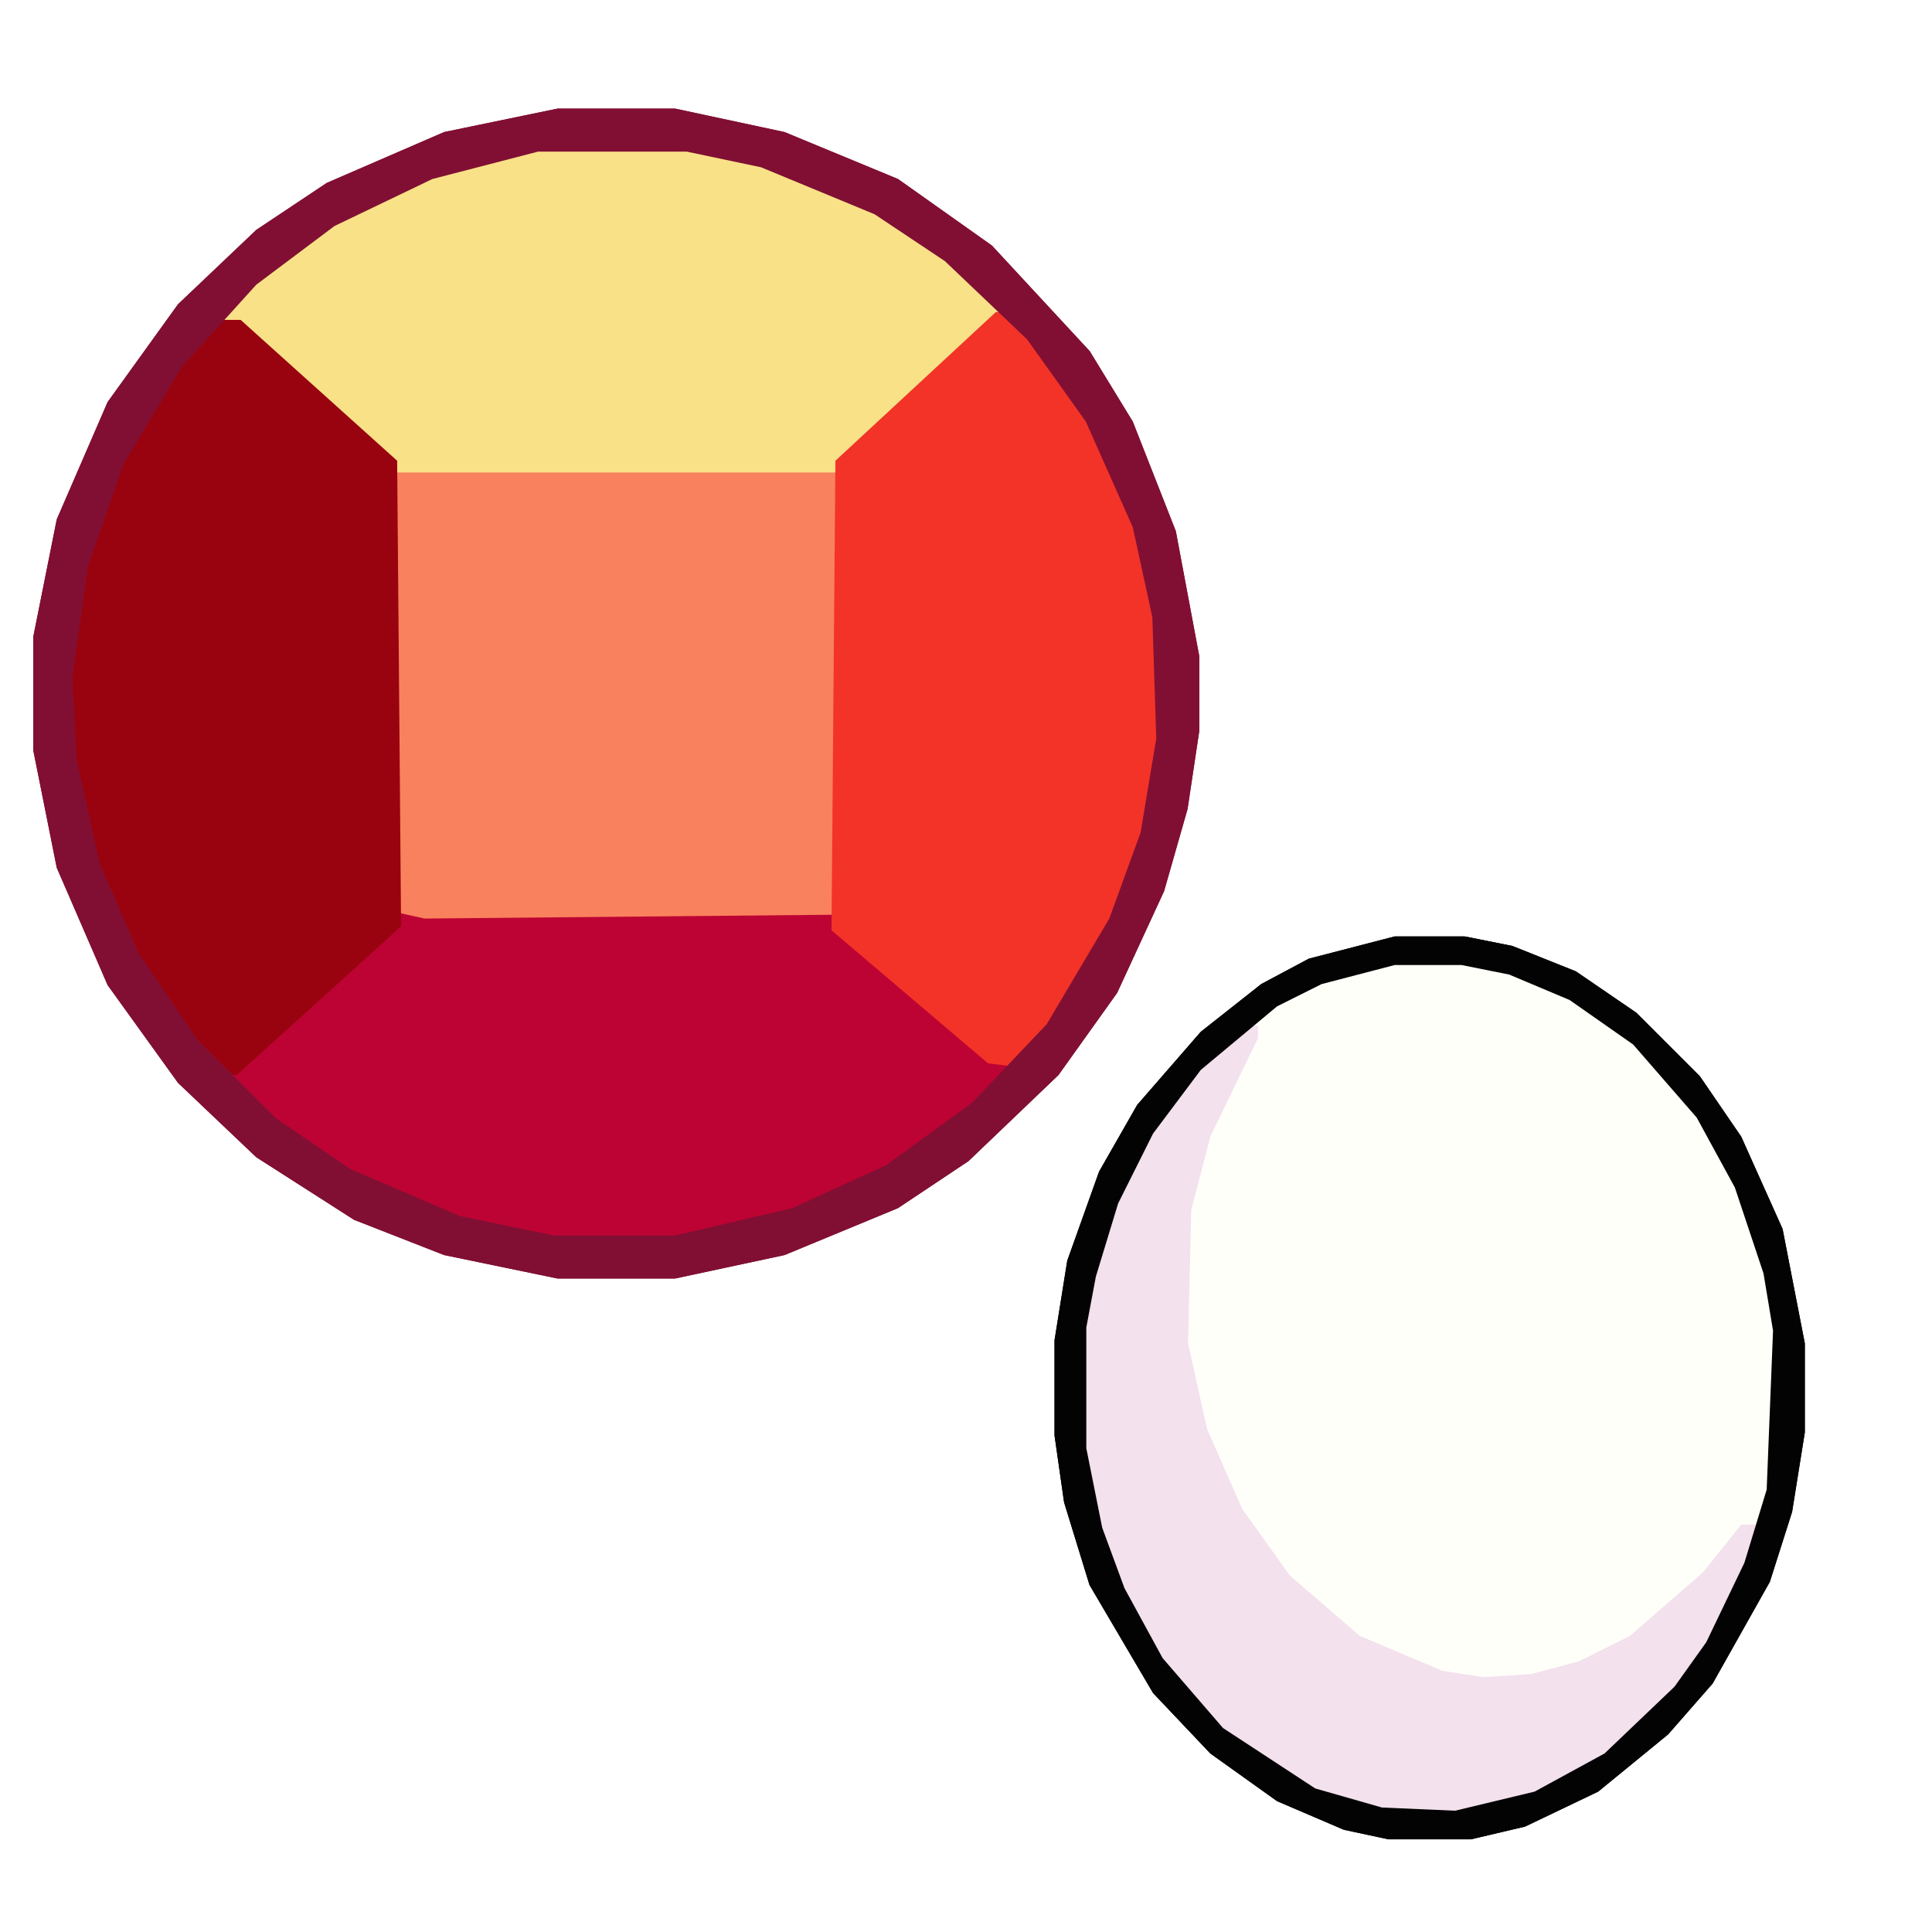
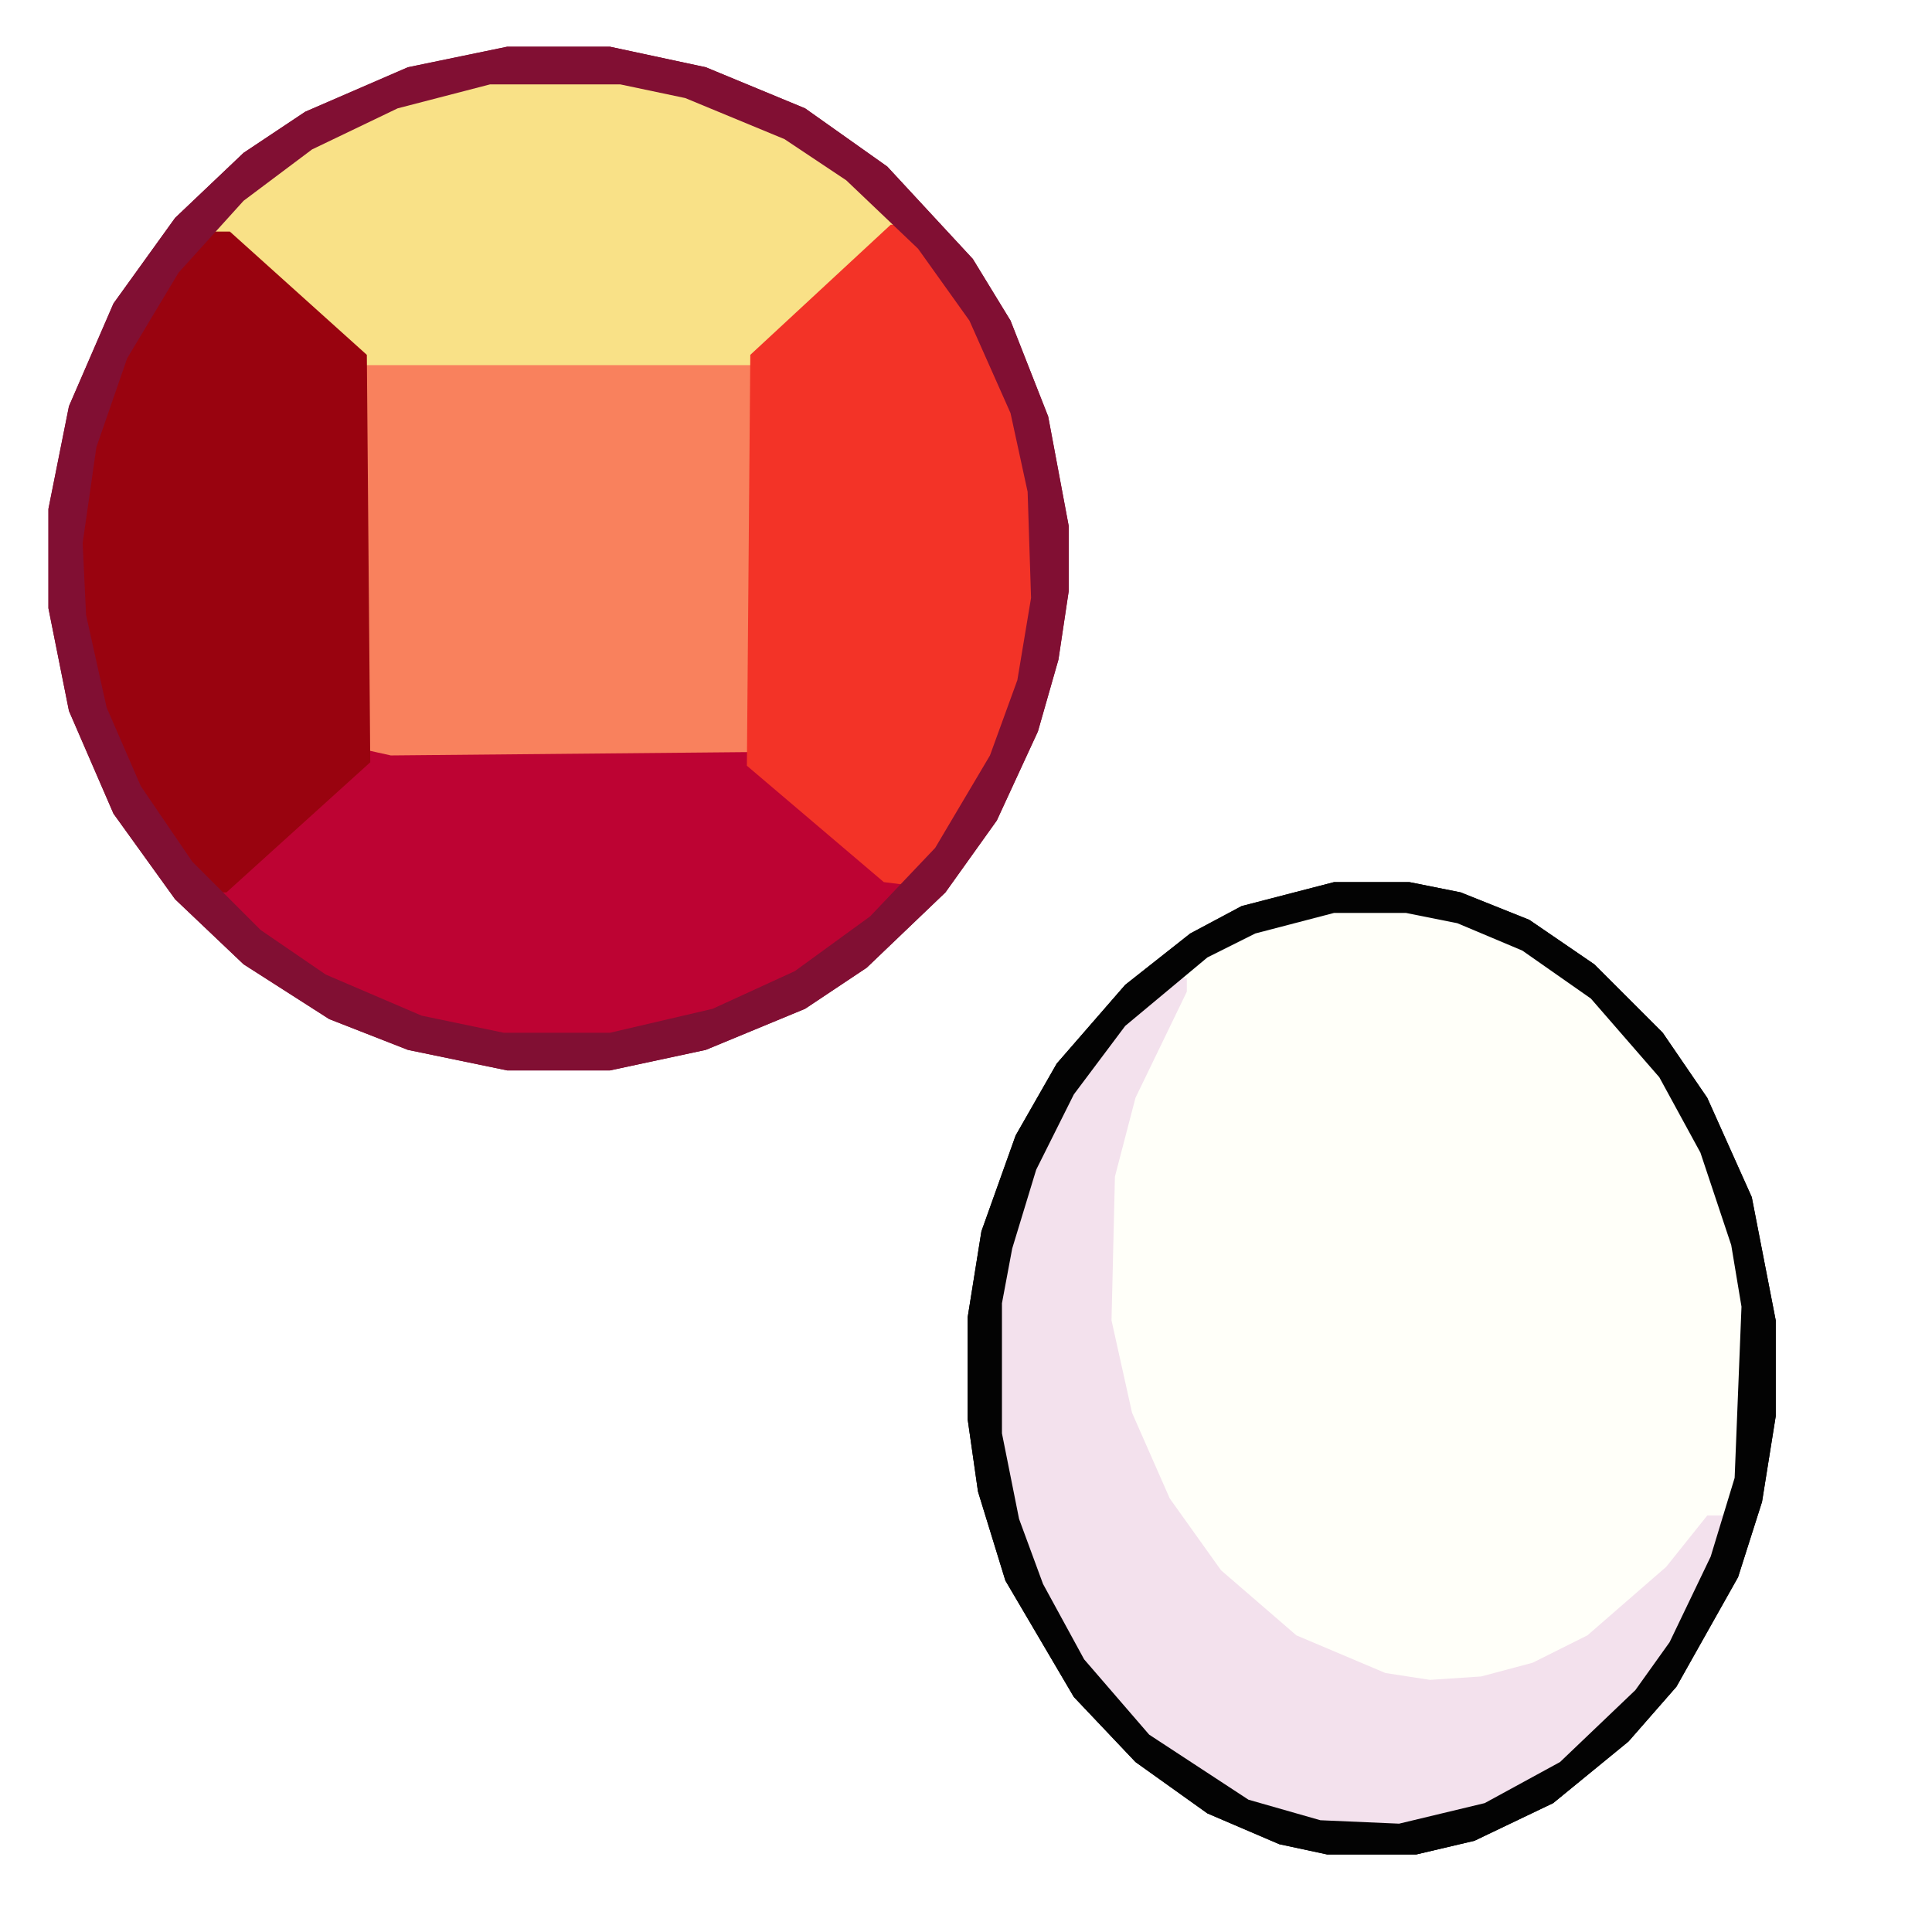
<svg xmlns="http://www.w3.org/2000/svg" viewBox="0 0 200 200" width="200" height="200">
-   <g transform="translate(0 8) scale(0.64)">
+   <g transform="translate(2 2) scale(0.56)">
    <svg viewBox="-0.5 0 316 316" width="200" height="200">
      <path d="M142,8 L113,14 L83,27 L65,39 L45,58 L27,83 L14,113 L8,143 L8,172 L14,202 L27,232 L45,257 L65,276 L90,292 L113,301 L142,307 L172,307 L200,301 L229,289 L247,277 L270,255 L285,234 L297,208 L303,187 L306,167 L306,148 L300,116 L289,88 L278,70 L253,43 L229,26 L200,14 L172,8 Z" fill="#810f33" fill-rule="evenodd" />
      <path d="M135,18 L108,25 L83,37 L63,52 L40,79 L27,104 L19,133 L17,164 L21,192 L29,216 L45,243 L61,261 L87,280 L115,292 L139,297 L174,297 L192,294 L212,287 L244,268 L264,249 L278,229 L289,205 L295,179 L296,144 L293,125 L287,105 L278,86 L263,65 L239,43 L215,29 L192,21 L177,18 Z" fill="#f9815d" fill-rule="evenodd" />
      <path d="M56,60 L56,64 L97,101 L217,101 L257,64 L257,59 L249,51 L230,37 L215,29 L183,19 L158,17 L135,18 L103,27 L74,43 Z" fill="#f9e187" fill-rule="evenodd" />
      <path d="M57,252 L57,256 L61,261 L87,280 L115,292 L139,297 L174,297 L204,290 L228,279 L244,268 L258,255 L257,249 L215,214 L108,215 L99,213 Z" fill="#bd0333" fill-rule="evenodd" />
      <path d="M54,62 L35,87 L24,112 L18,139 L17,164 L21,192 L29,216 L45,243 L56,255 L60,255 L102,217 L101,98 L61,62 Z" fill="#99030f" fill-rule="evenodd" />
      <path d="M254,60 L213,98 L212,218 L252,252 L260,253 L278,229 L290,202 L296,171 L296,144 L290,113 L284,98 L268,71 L258,60 Z" fill="#f33327" fill-rule="evenodd" />
      <path d="M142,8 L113,14 L83,27 L65,39 L45,58 L27,83 L14,113 L8,143 L8,172 L14,202 L27,232 L45,257 L65,276 L90,292 L113,301 L142,307 L172,307 L200,301 L229,289 L247,277 L270,255 L285,234 L297,208 L303,187 L306,167 L306,148 L300,116 L289,88 L278,70 L253,43 L229,26 L200,14 L172,8 Z M137,19 L175,19 L194,23 L223,35 L241,47 L262,67 L277,88 L289,115 L294,138 L295,169 L291,193 L283,215 L267,242 L248,262 L226,278 L202,289 L172,296 L141,296 L117,291 L89,279 L70,266 L50,246 L35,224 L25,201 L19,174 L18,153 L22,125 L31,99 L46,74 L65,53 L85,38 L110,26 Z" fill="#810f33" fill-rule="evenodd" />
    </svg>
  </g>
-   <g transform="translate(96 92) scale(0.52)">
+   <g transform="translate(86 86) scale(0.56)">
    <svg viewBox="-30 0 316 316" width="200" height="200">
      <path d="M117,15 L90,22 L75,30 L56,45 L36,68 L24,89 L14,117 L10,142 L10,172 L13,193 L21,219 L41,253 L59,272 L80,287 L101,296 L115,299 L141,299 L158,295 L181,284 L203,266 L217,250 L235,218 L242,196 L246,171 L246,143 L239,107 L226,78 L213,59 L193,39 L174,26 L154,18 L139,15 Z" fill="#030303" fill-rule="evenodd" />
      <path d="M115,23 L92,29 L78,36 L55,55 L40,75 L31,92 L22,120 L19,136 L19,178 L24,203 L31,222 L43,244 L61,265 L90,284 L111,290 L138,291 L163,285 L179,277 L206,253 L216,239 L228,214 L235,191 L237,176 L237,137 L234,119 L225,92 L213,70 L194,48 L174,34 L155,26 L140,23 Z" fill="#fffff9" fill-rule="evenodd" />
      <path d="M69,43 L55,55 L40,75 L31,92 L22,120 L19,136 L19,178 L27,212 L38,236 L48,251 L61,265 L80,279 L105,289 L119,291 L138,291 L163,285 L185,273 L206,253 L223,226 L231,205 L231,200 L226,200 L214,215 L191,235 L175,243 L160,247 L145,248 L132,246 L106,235 L84,216 L69,195 L58,170 L52,143 L53,101 L59,78 L74,47 L74,43 Z" fill="#f3e1ed" fill-rule="evenodd" />
      <path d="M117,15 L90,22 L75,30 L56,45 L36,68 L24,89 L14,117 L10,142 L10,172 L13,193 L21,219 L41,253 L59,272 L80,287 L101,296 L115,299 L141,299 L158,295 L181,284 L203,266 L217,250 L235,218 L242,196 L246,171 L246,143 L239,107 L226,78 L213,59 L193,39 L174,26 L154,18 L139,15 Z M117,24 L138,24 L153,27 L172,35 L192,49 L212,72 L224,94 L233,121 L236,139 L234,189 L227,212 L215,237 L205,251 L183,272 L161,284 L136,290 L113,289 L92,283 L63,264 L44,242 L32,220 L25,201 L20,176 L20,138 L23,122 L30,99 L41,77 L56,57 L80,37 L94,30 Z" fill="#030303" fill-rule="evenodd" />
    </svg>
  </g>
</svg>
